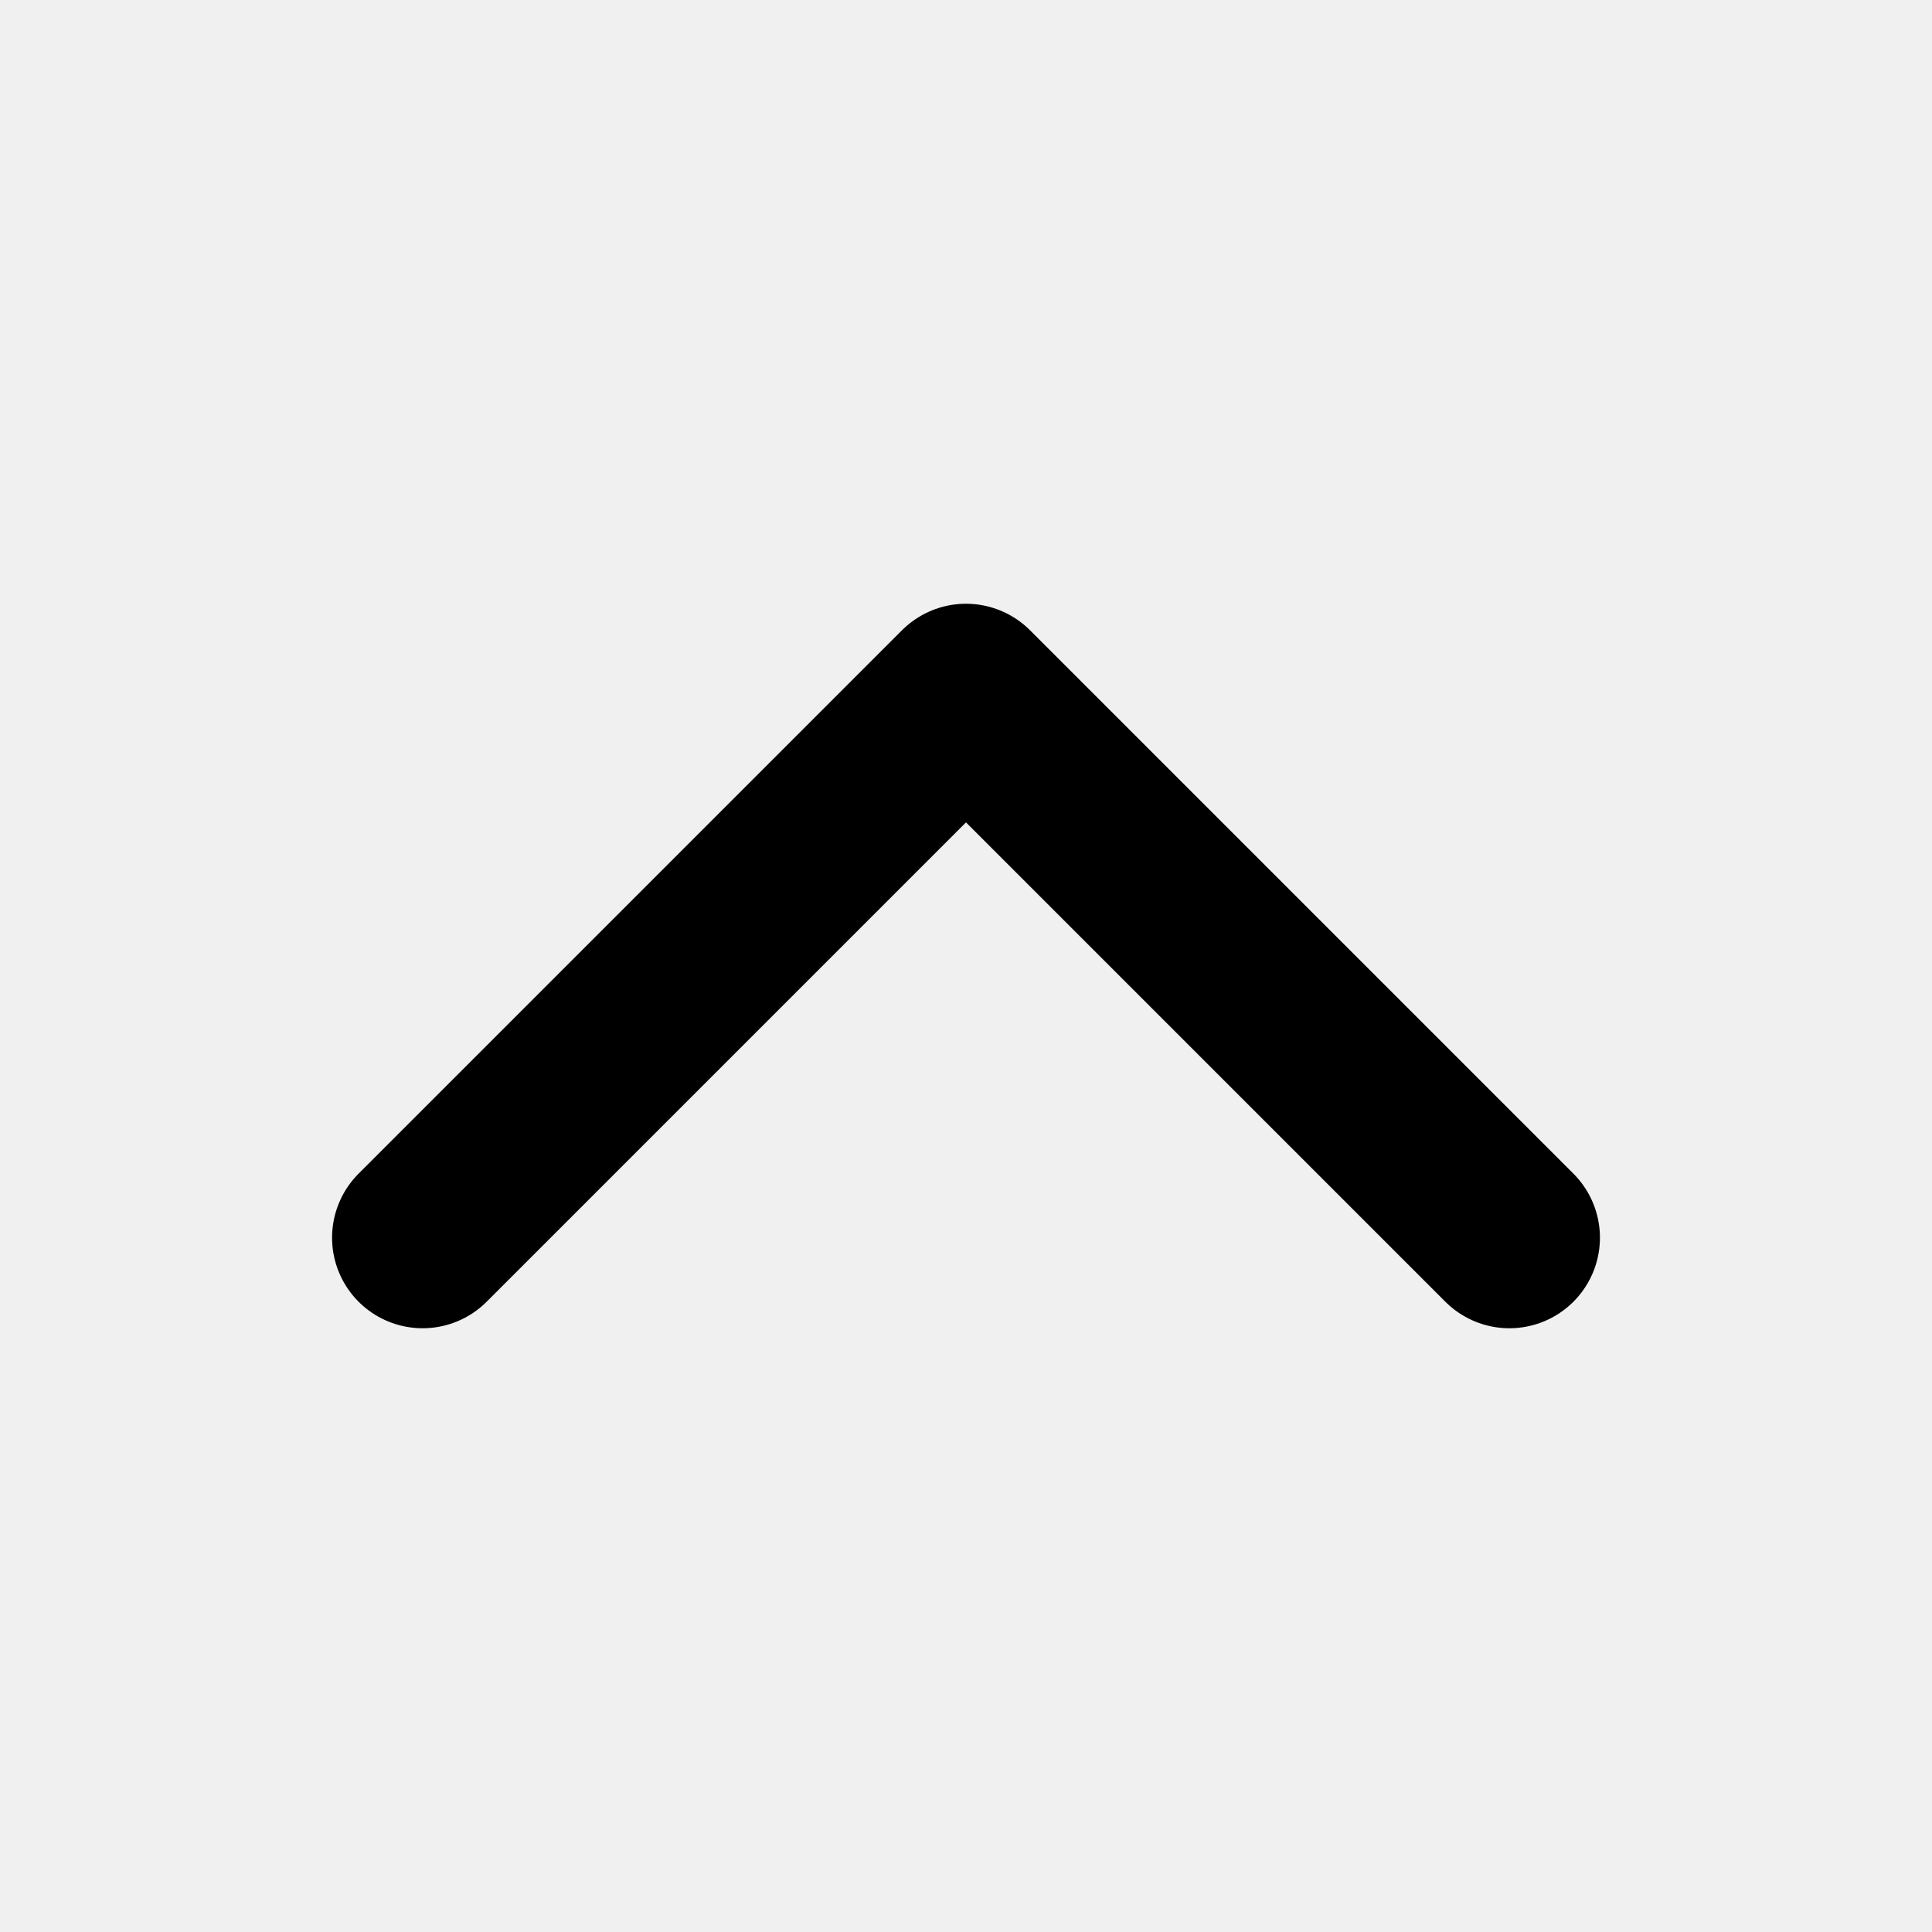
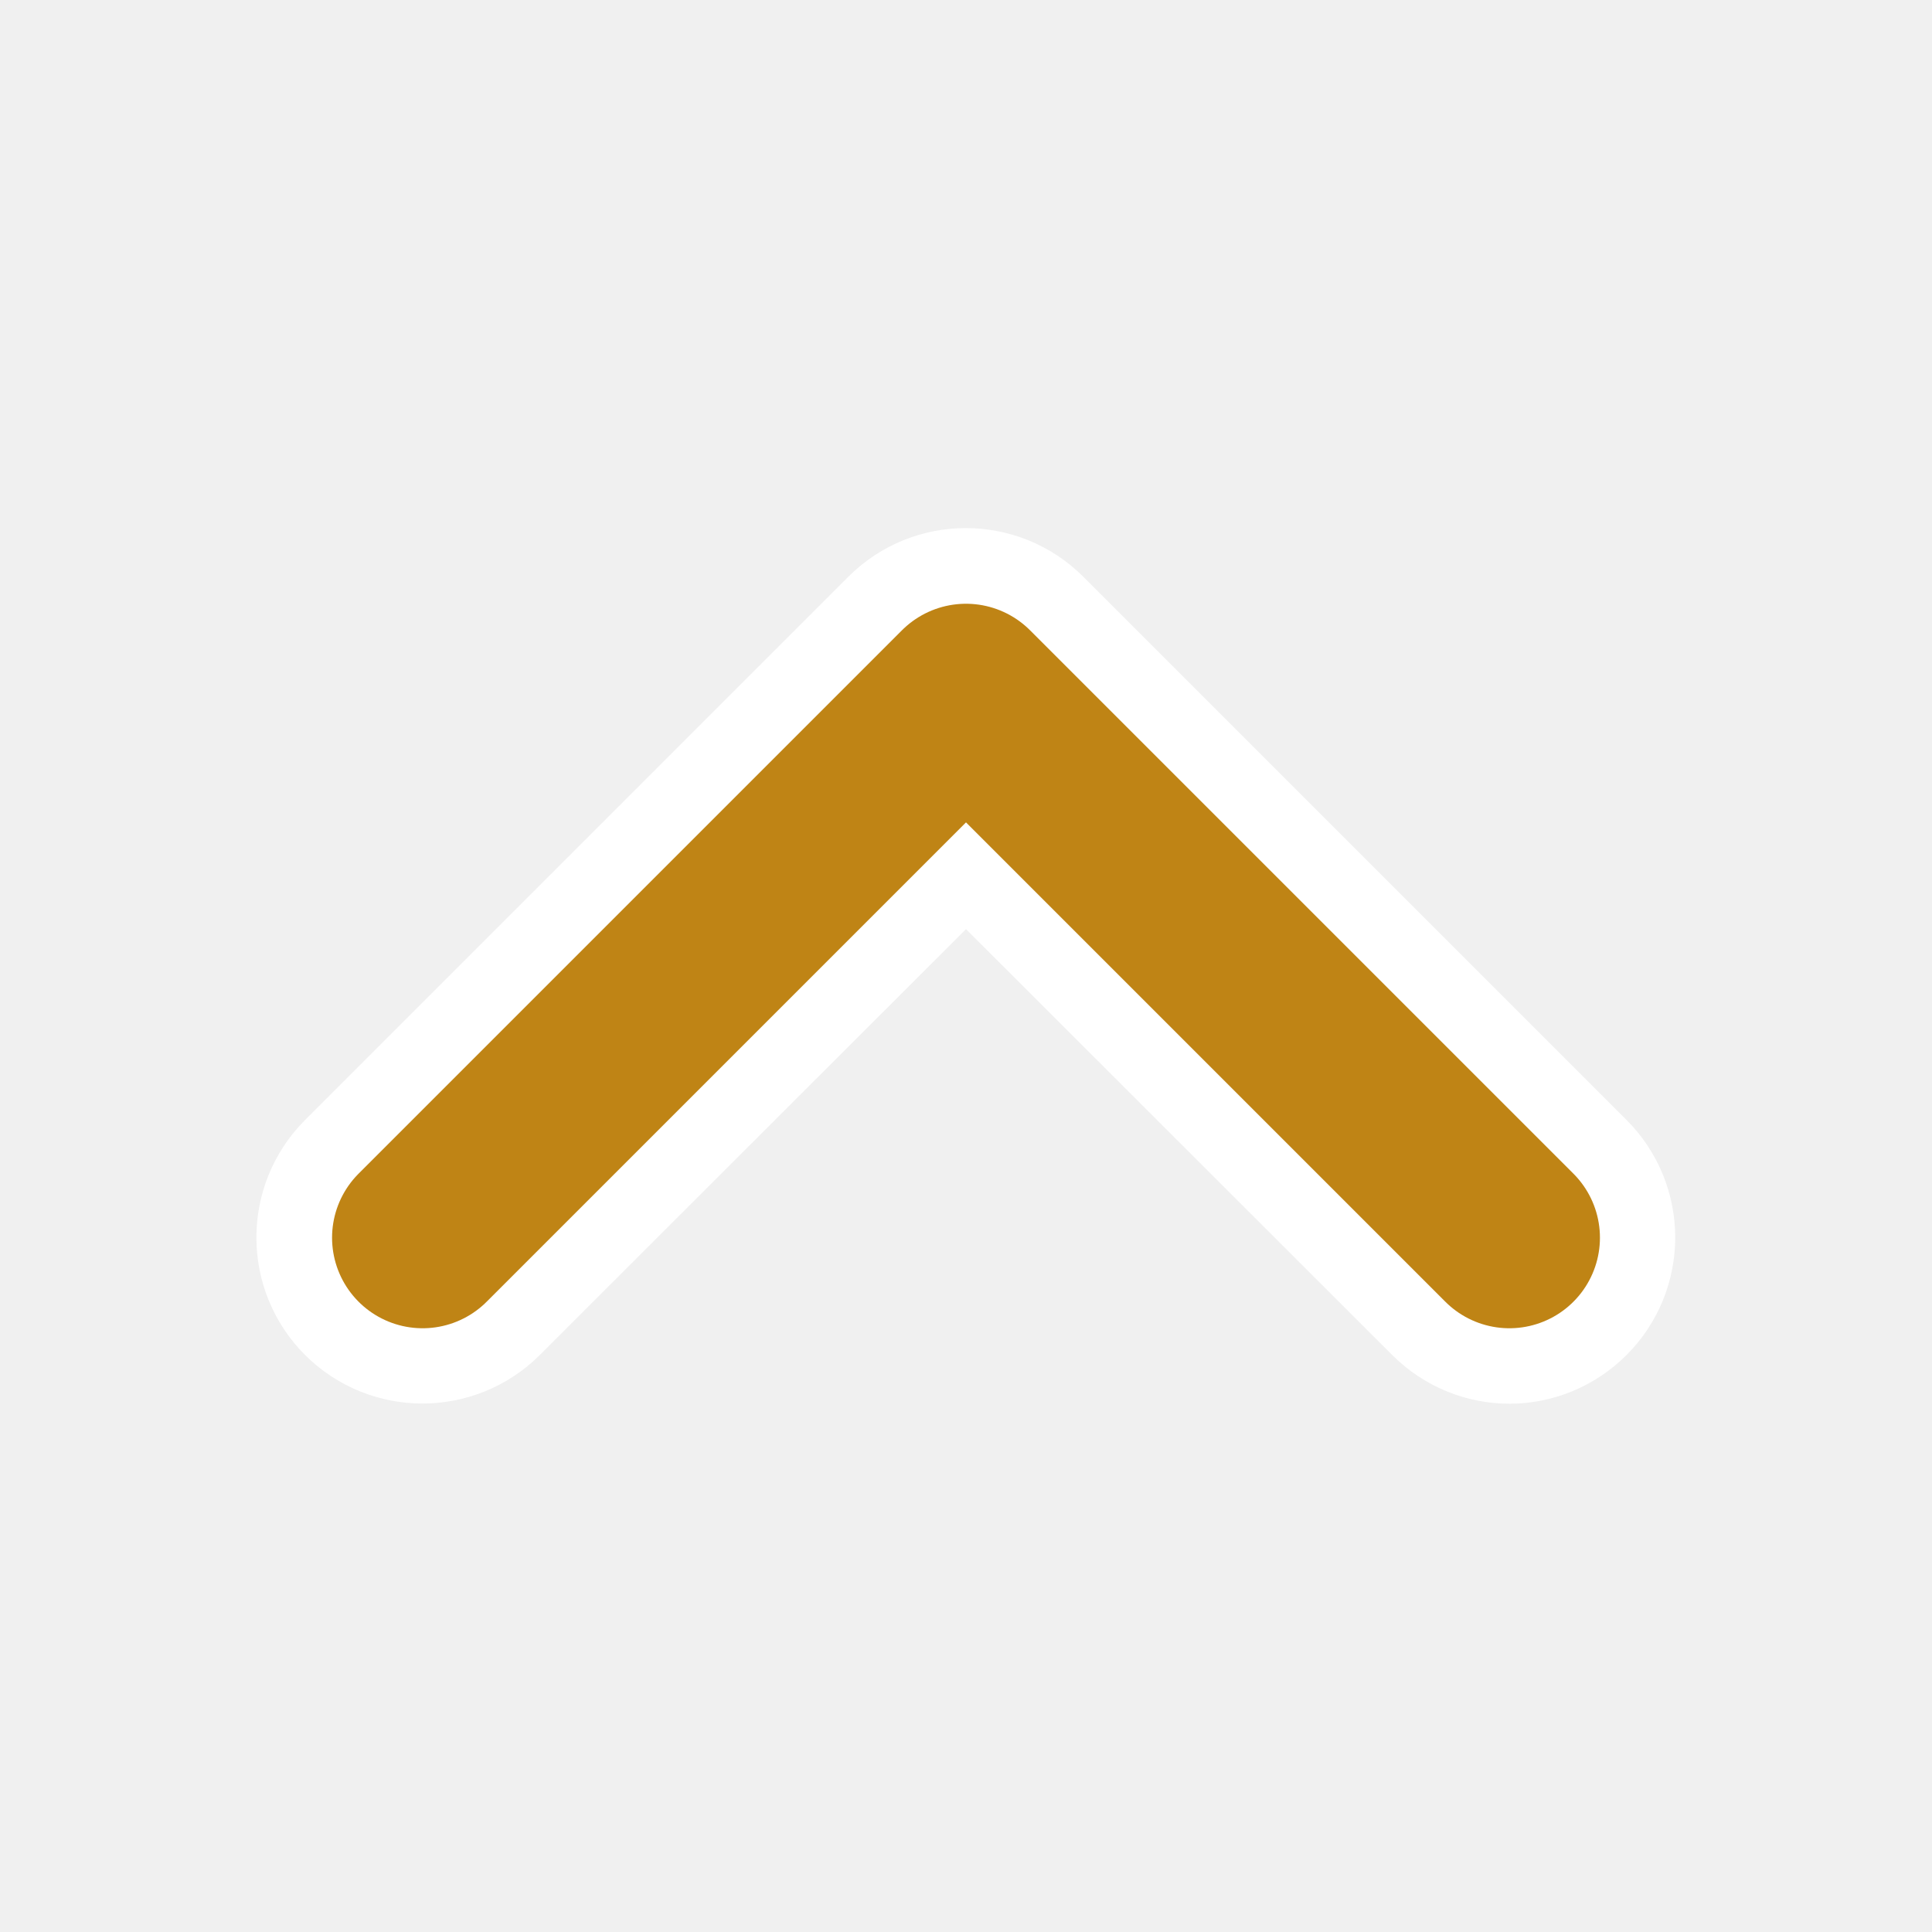
- <svg xmlns="http://www.w3.org/2000/svg" class="ionicon" viewBox="0 0 512 512">
-   <path fill="none" stroke="currentColor" stroke-linecap="round" stroke-linejoin="round" stroke-width="48" d="M112 328l144-144 144 144" />
+ <svg xmlns="http://www.w3.org/2000/svg" version="1.1" id="Layer_1" x="0px" y="0px" viewBox="0 0 512 512" style="enable-background:new 0 0 512 512;" xml:space="preserve">
+   <style type="text/css">
+ 	.st0{fill:none;stroke:#FFFFFF;stroke-width:48;stroke-linecap:round;stroke-linejoin:round;}
+ 	.st1{fill:none;stroke:#BF8415;stroke-width:48;stroke-linecap:round;stroke-linejoin:round;}
+ </style>
+   <g>
+     <path class="st0" d="M400,348c-5.1,0-10.2-2-14.1-5.9L256,212.3L126.1,342.1c-7.8,7.8-20.5,7.8-28.3,0c-7.8-7.8-7.8-20.5,0-28.3   l144-144c7.8-7.8,20.5-7.8,28.3,0l144,144c7.8,7.8,7.8,20.5,0,28.3C410.2,346,405.1,348,400,348z" />
+   </g>
+   <path class="st1" d="M112,328l144-144l144,144" />
</svg>
